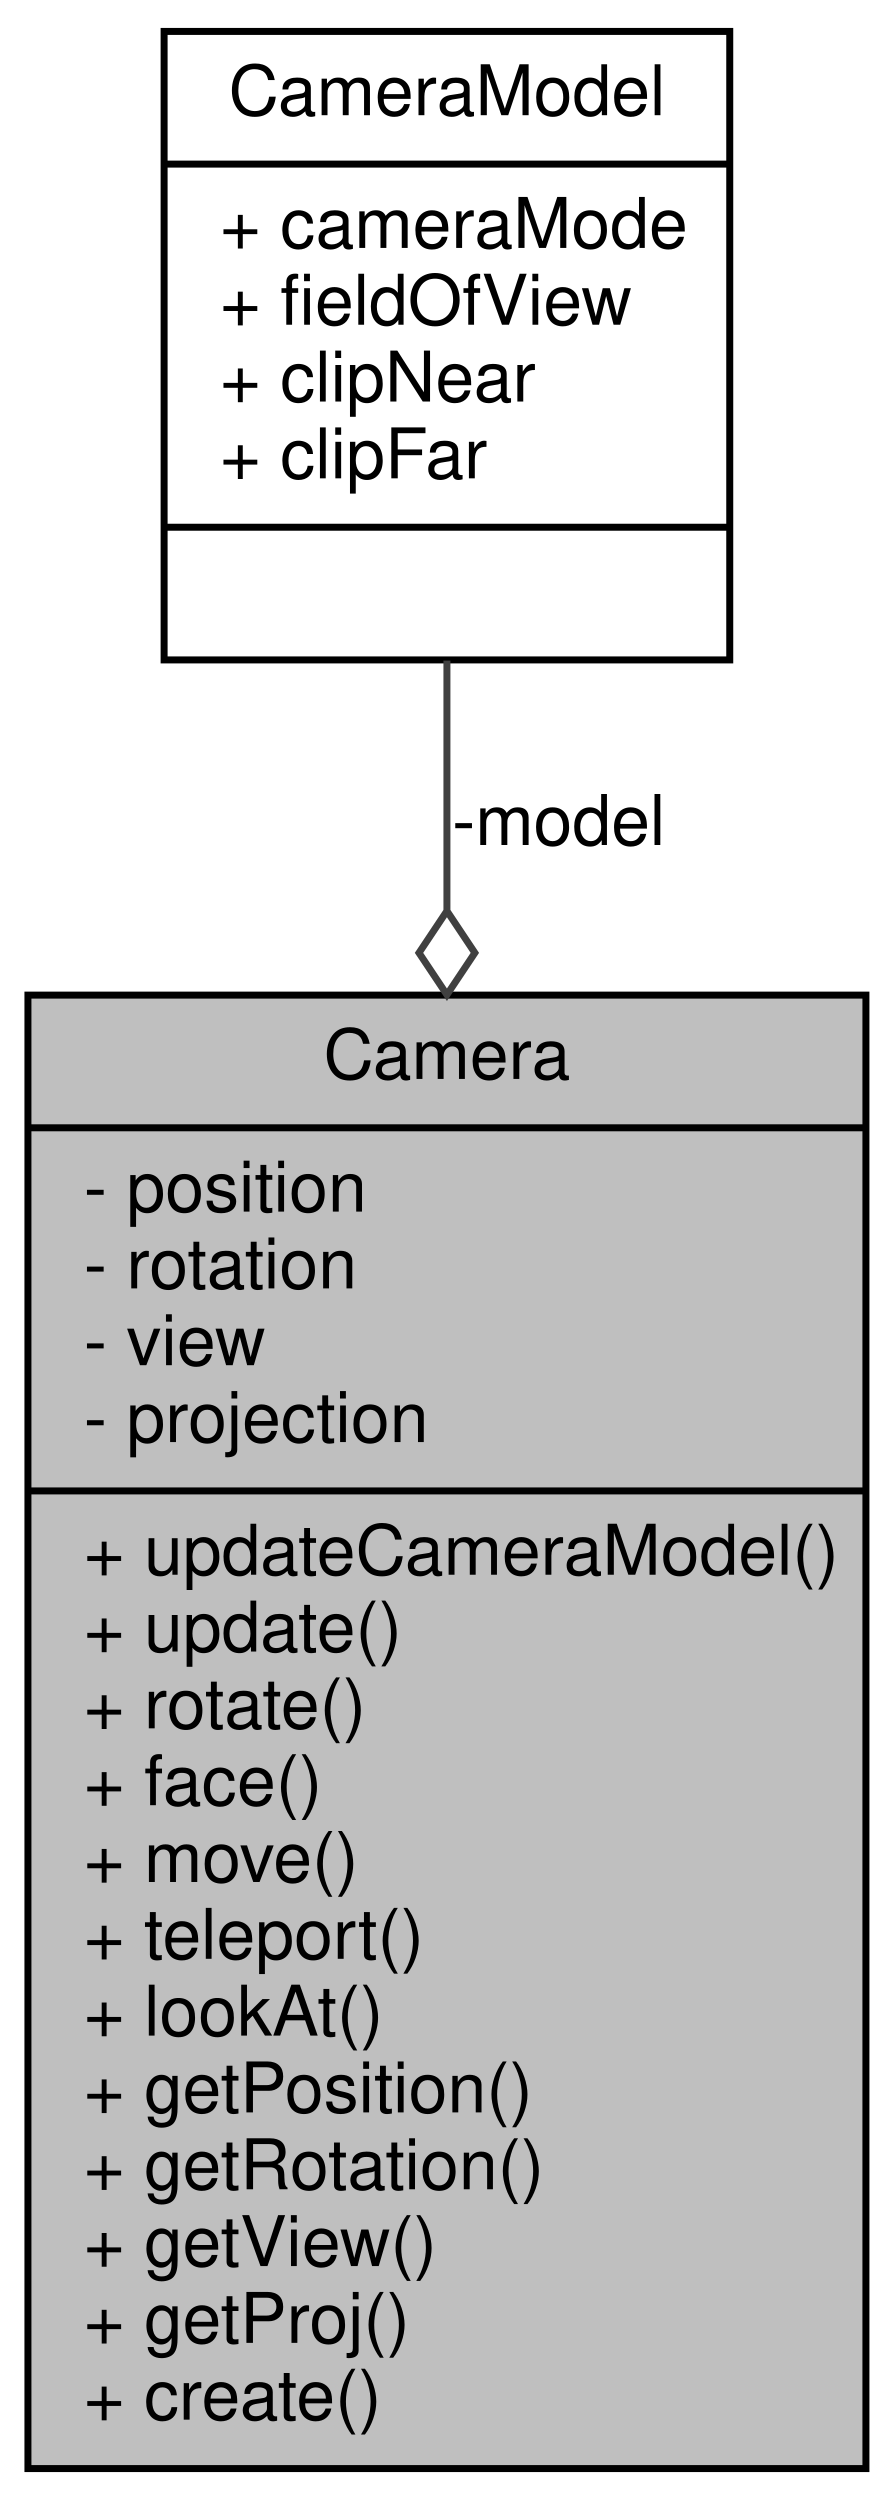
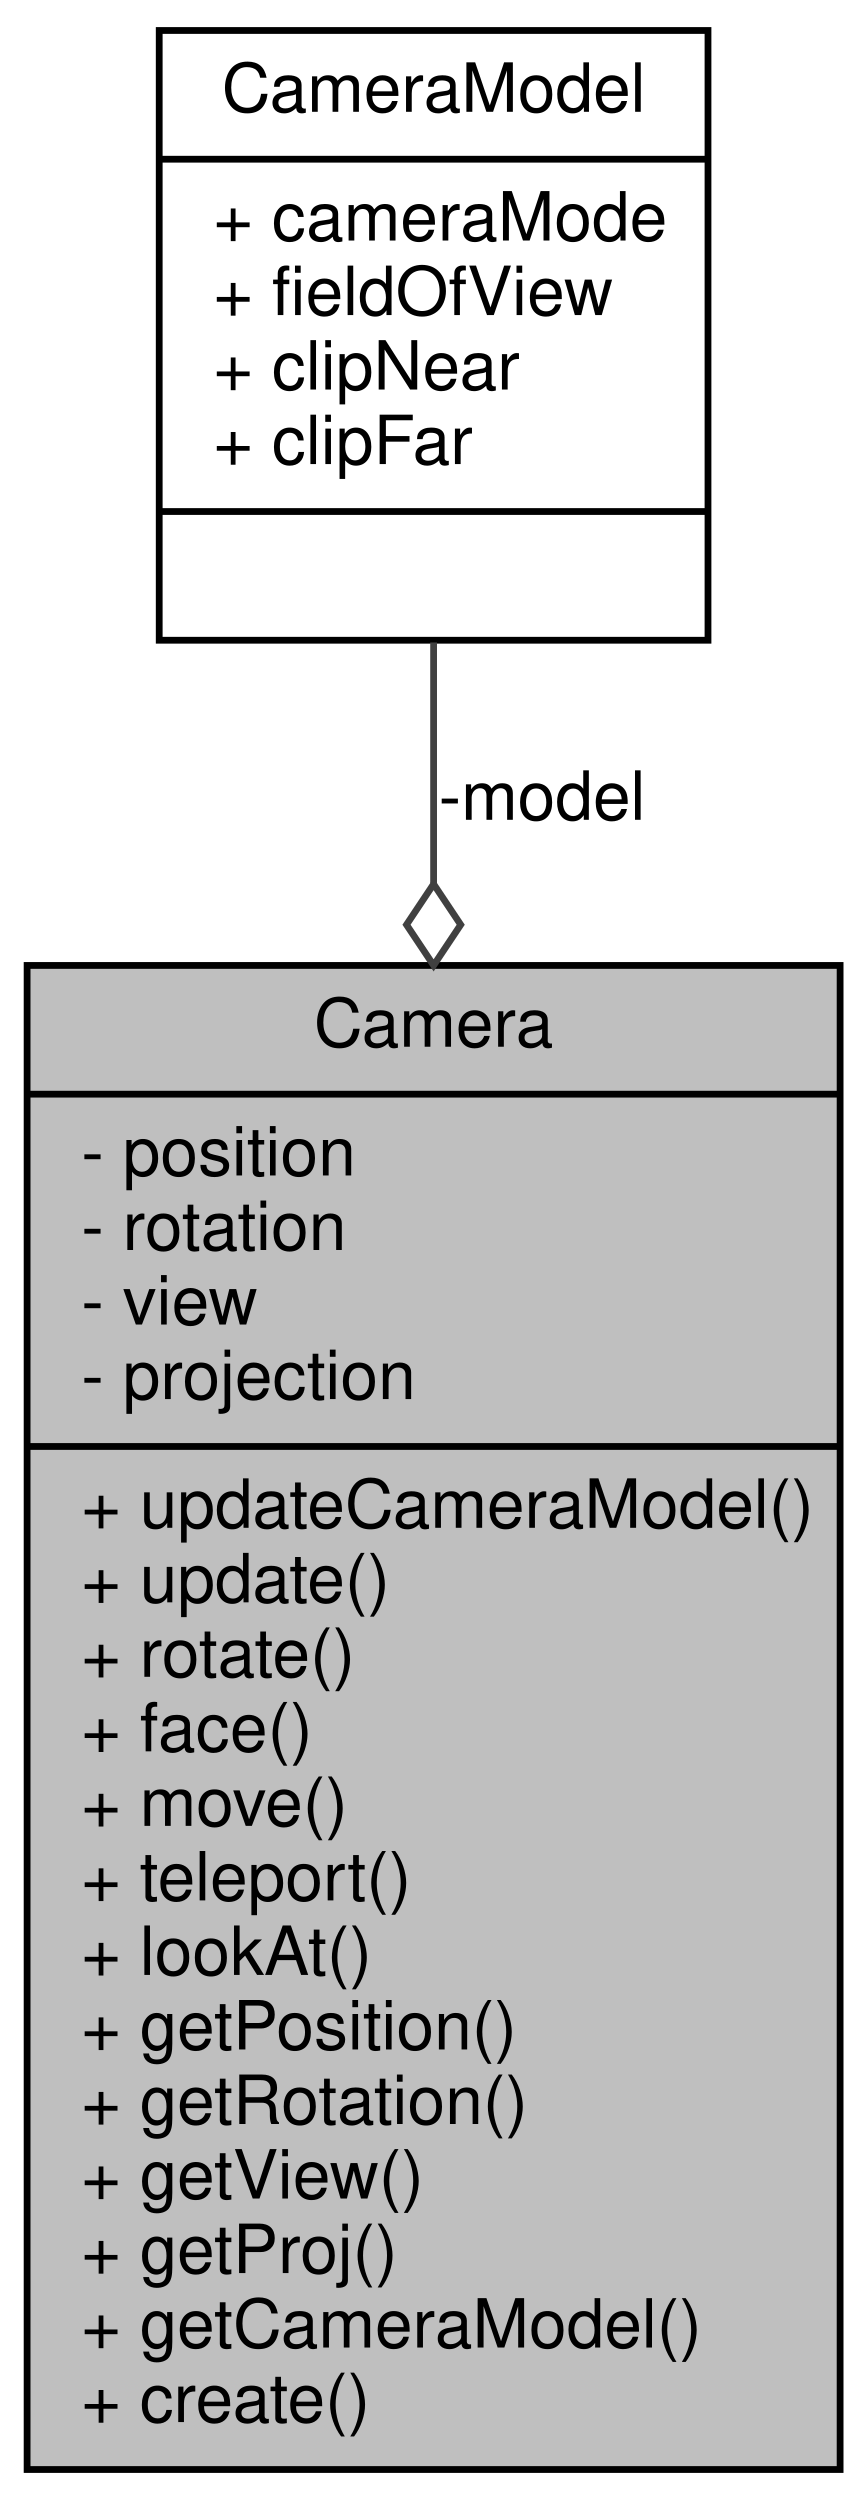
- <svg xmlns="http://www.w3.org/2000/svg" xmlns:xlink="http://www.w3.org/1999/xlink" width="128pt" height="358pt" viewBox="0.00 0.00 128.00 358.00">
-   <g id="graph0" class="graph" transform="scale(1 1) rotate(0) translate(4 354)">
+ <svg xmlns="http://www.w3.org/2000/svg" xmlns:xlink="http://www.w3.org/1999/xlink" width="128pt" height="369pt" viewBox="0.00 0.00 128.00 369.00">
+   <g id="graph0" class="graph" transform="scale(1 1) rotate(0) translate(4 365)">
    <g id="node1" class="node">
      <g id="a_node1">
        <a xlink:title=" ">
-           <polygon fill="#bfbfbf" stroke="black" points="0,-0.5 0,-211.5 120,-211.5 120,-0.5 0,-0.5" />
-           <text text-anchor="middle" x="60" y="-199.5" font-family="Helvetica,sans-Serif" font-size="10.00">Camera</text>
-           <polyline fill="none" stroke="black" points="0,-192.5 120,-192.5 " />
-           <text text-anchor="start" x="8" y="-180.5" font-family="Helvetica,sans-Serif" font-size="10.00">- position</text>
-           <text text-anchor="start" x="8" y="-169.5" font-family="Helvetica,sans-Serif" font-size="10.00">- rotation</text>
-           <text text-anchor="start" x="8" y="-158.5" font-family="Helvetica,sans-Serif" font-size="10.00">- view</text>
-           <text text-anchor="start" x="8" y="-147.5" font-family="Helvetica,sans-Serif" font-size="10.00">- projection</text>
-           <polyline fill="none" stroke="black" points="0,-140.5 120,-140.5 " />
-           <text text-anchor="start" x="8" y="-128.5" font-family="Helvetica,sans-Serif" font-size="10.00">+ updateCameraModel()</text>
-           <text text-anchor="start" x="8" y="-117.5" font-family="Helvetica,sans-Serif" font-size="10.00">+ update()</text>
-           <text text-anchor="start" x="8" y="-106.5" font-family="Helvetica,sans-Serif" font-size="10.00">+ rotate()</text>
-           <text text-anchor="start" x="8" y="-95.5" font-family="Helvetica,sans-Serif" font-size="10.00">+ face()</text>
-           <text text-anchor="start" x="8" y="-84.5" font-family="Helvetica,sans-Serif" font-size="10.00">+ move()</text>
-           <text text-anchor="start" x="8" y="-73.5" font-family="Helvetica,sans-Serif" font-size="10.00">+ teleport()</text>
-           <text text-anchor="start" x="8" y="-62.5" font-family="Helvetica,sans-Serif" font-size="10.00">+ lookAt()</text>
-           <text text-anchor="start" x="8" y="-51.5" font-family="Helvetica,sans-Serif" font-size="10.00">+ getPosition()</text>
-           <text text-anchor="start" x="8" y="-40.5" font-family="Helvetica,sans-Serif" font-size="10.00">+ getRotation()</text>
-           <text text-anchor="start" x="8" y="-29.5" font-family="Helvetica,sans-Serif" font-size="10.00">+ getView()</text>
-           <text text-anchor="start" x="8" y="-18.5" font-family="Helvetica,sans-Serif" font-size="10.00">+ getProj()</text>
+           <polygon fill="#bfbfbf" stroke="black" points="0,-0.5 0,-222.5 120,-222.5 120,-0.5 0,-0.5" />
+           <text text-anchor="middle" x="60" y="-210.5" font-family="Helvetica,sans-Serif" font-size="10.00">Camera</text>
+           <polyline fill="none" stroke="black" points="0,-203.5 120,-203.5 " />
+           <text text-anchor="start" x="8" y="-191.5" font-family="Helvetica,sans-Serif" font-size="10.00">- position</text>
+           <text text-anchor="start" x="8" y="-180.5" font-family="Helvetica,sans-Serif" font-size="10.00">- rotation</text>
+           <text text-anchor="start" x="8" y="-169.5" font-family="Helvetica,sans-Serif" font-size="10.00">- view</text>
+           <text text-anchor="start" x="8" y="-158.5" font-family="Helvetica,sans-Serif" font-size="10.00">- projection</text>
+           <polyline fill="none" stroke="black" points="0,-151.5 120,-151.5 " />
+           <text text-anchor="start" x="8" y="-139.5" font-family="Helvetica,sans-Serif" font-size="10.00">+ updateCameraModel()</text>
+           <text text-anchor="start" x="8" y="-128.5" font-family="Helvetica,sans-Serif" font-size="10.00">+ update()</text>
+           <text text-anchor="start" x="8" y="-117.5" font-family="Helvetica,sans-Serif" font-size="10.00">+ rotate()</text>
+           <text text-anchor="start" x="8" y="-106.5" font-family="Helvetica,sans-Serif" font-size="10.00">+ face()</text>
+           <text text-anchor="start" x="8" y="-95.5" font-family="Helvetica,sans-Serif" font-size="10.00">+ move()</text>
+           <text text-anchor="start" x="8" y="-84.5" font-family="Helvetica,sans-Serif" font-size="10.00">+ teleport()</text>
+           <text text-anchor="start" x="8" y="-73.5" font-family="Helvetica,sans-Serif" font-size="10.00">+ lookAt()</text>
+           <text text-anchor="start" x="8" y="-62.5" font-family="Helvetica,sans-Serif" font-size="10.00">+ getPosition()</text>
+           <text text-anchor="start" x="8" y="-51.5" font-family="Helvetica,sans-Serif" font-size="10.00">+ getRotation()</text>
+           <text text-anchor="start" x="8" y="-40.5" font-family="Helvetica,sans-Serif" font-size="10.00">+ getView()</text>
+           <text text-anchor="start" x="8" y="-29.5" font-family="Helvetica,sans-Serif" font-size="10.00">+ getProj()</text>
+           <text text-anchor="start" x="8" y="-18.5" font-family="Helvetica,sans-Serif" font-size="10.00">+ getCameraModel()</text>
          <text text-anchor="start" x="8" y="-7.5" font-family="Helvetica,sans-Serif" font-size="10.00">+ create()</text>
        </a>
      </g>
    </g>
    <g id="node2" class="node">
      <g id="a_node2">
        <a xlink:href="struct_camera_model.html" target="_top" xlink:title=" ">
-           <polygon fill="none" stroke="black" points="19.5,-259.5 19.5,-349.5 100.5,-349.5 100.5,-259.5 19.5,-259.5" />
-           <text text-anchor="middle" x="60" y="-337.5" font-family="Helvetica,sans-Serif" font-size="10.00">CameraModel</text>
-           <polyline fill="none" stroke="black" points="19.5,-330.5 100.5,-330.5 " />
-           <text text-anchor="start" x="27.5" y="-318.5" font-family="Helvetica,sans-Serif" font-size="10.00">+ cameraMode</text>
-           <text text-anchor="start" x="27.5" y="-307.5" font-family="Helvetica,sans-Serif" font-size="10.00">+ fieldOfView</text>
-           <text text-anchor="start" x="27.5" y="-296.5" font-family="Helvetica,sans-Serif" font-size="10.00">+ clipNear</text>
-           <text text-anchor="start" x="27.5" y="-285.5" font-family="Helvetica,sans-Serif" font-size="10.00">+ clipFar</text>
-           <polyline fill="none" stroke="black" points="19.5,-278.5 100.5,-278.5 " />
-           <text text-anchor="middle" x="60" y="-266.5" font-family="Helvetica,sans-Serif" font-size="10.00"> </text>
+           <polygon fill="none" stroke="black" points="19.5,-270.5 19.5,-360.5 100.5,-360.5 100.5,-270.5 19.5,-270.5" />
+           <text text-anchor="middle" x="60" y="-348.5" font-family="Helvetica,sans-Serif" font-size="10.00">CameraModel</text>
+           <polyline fill="none" stroke="black" points="19.5,-341.5 100.5,-341.5 " />
+           <text text-anchor="start" x="27.5" y="-329.5" font-family="Helvetica,sans-Serif" font-size="10.00">+ cameraMode</text>
+           <text text-anchor="start" x="27.5" y="-318.5" font-family="Helvetica,sans-Serif" font-size="10.00">+ fieldOfView</text>
+           <text text-anchor="start" x="27.5" y="-307.5" font-family="Helvetica,sans-Serif" font-size="10.00">+ clipNear</text>
+           <text text-anchor="start" x="27.5" y="-296.5" font-family="Helvetica,sans-Serif" font-size="10.00">+ clipFar</text>
+           <polyline fill="none" stroke="black" points="19.5,-289.5 100.5,-289.5 " />
+           <text text-anchor="middle" x="60" y="-277.5" font-family="Helvetica,sans-Serif" font-size="10.00"> </text>
        </a>
      </g>
    </g>
    <g id="edge1" class="edge">
-       <path fill="none" stroke="#404040" d="M60,-259.4C60,-248.51 60,-236.33 60,-223.73" />
-       <polygon fill="none" stroke="#404040" points="60,-223.55 56,-217.55 60,-211.55 64,-217.55 60,-223.55" />
-       <text text-anchor="middle" x="76" y="-233" font-family="Helvetica,sans-Serif" font-size="10.00"> -model</text>
+       <path fill="none" stroke="#404040" d="M60,-270.17C60,-259.35 60,-247.24 60,-234.67" />
+       <polygon fill="none" stroke="#404040" points="60,-234.51 56,-228.51 60,-222.51 64,-228.51 60,-234.51" />
+       <text text-anchor="middle" x="76" y="-244" font-family="Helvetica,sans-Serif" font-size="10.00"> -model</text>
    </g>
  </g>
</svg>
